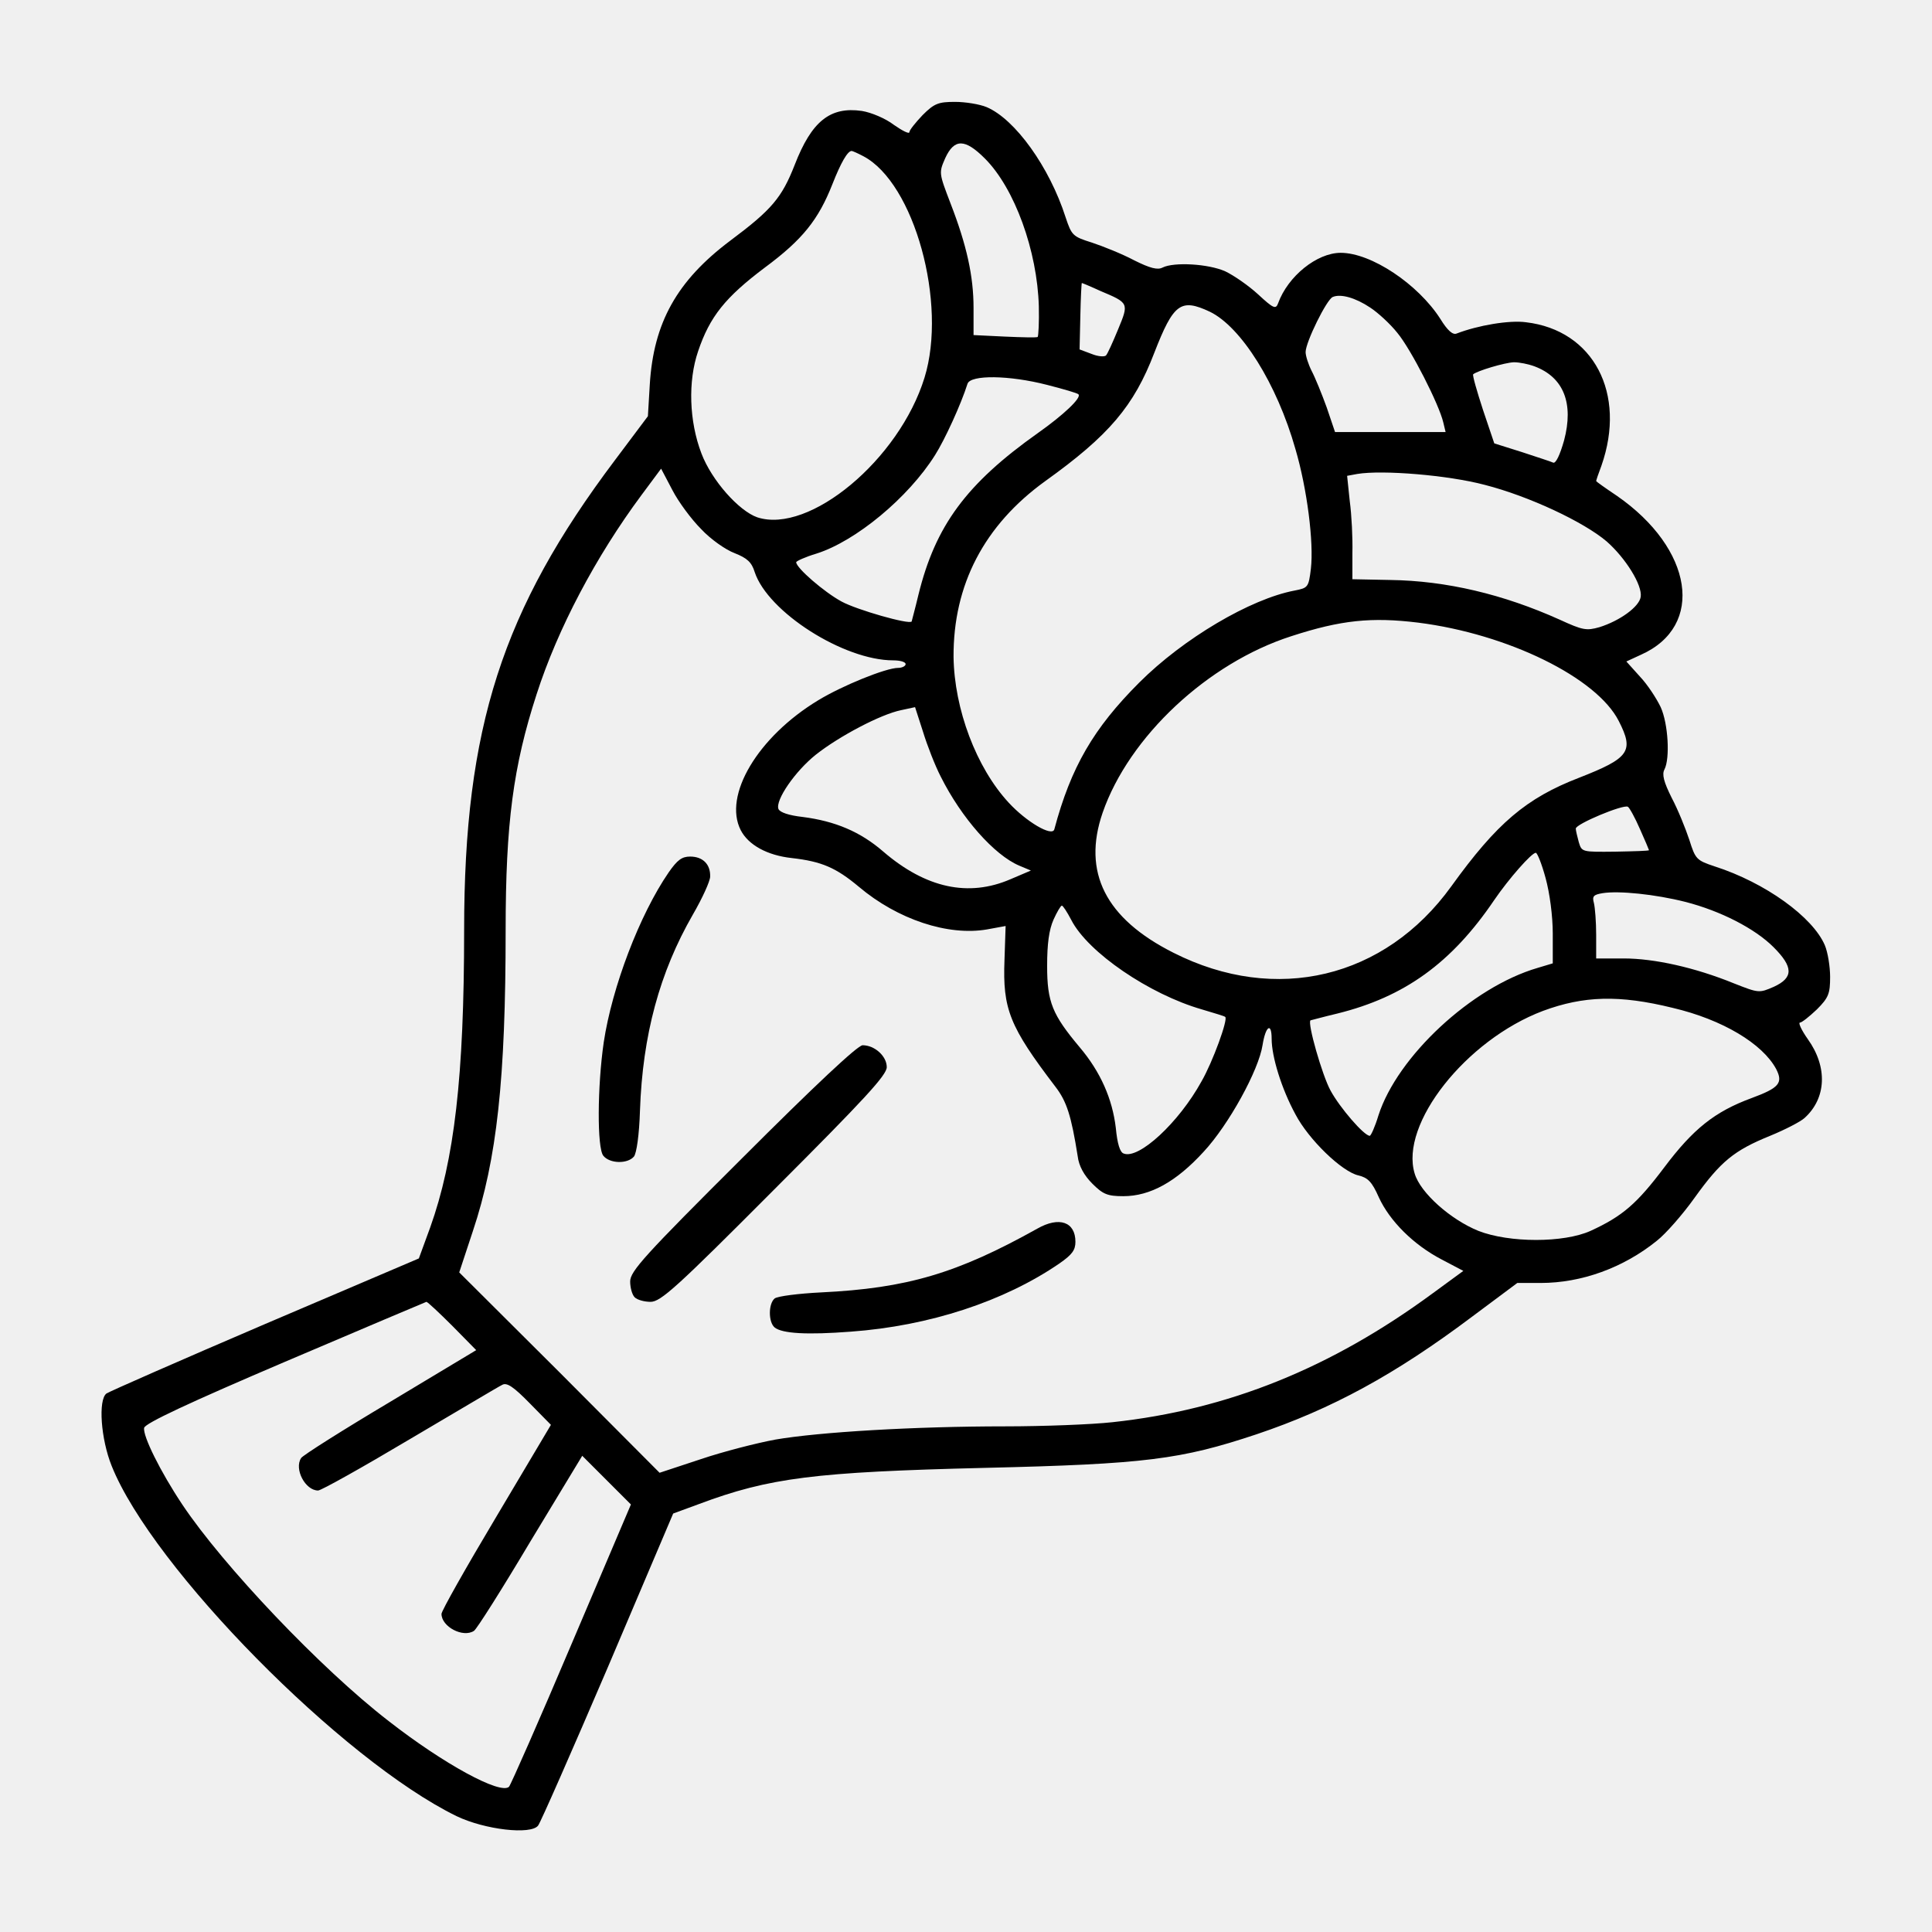
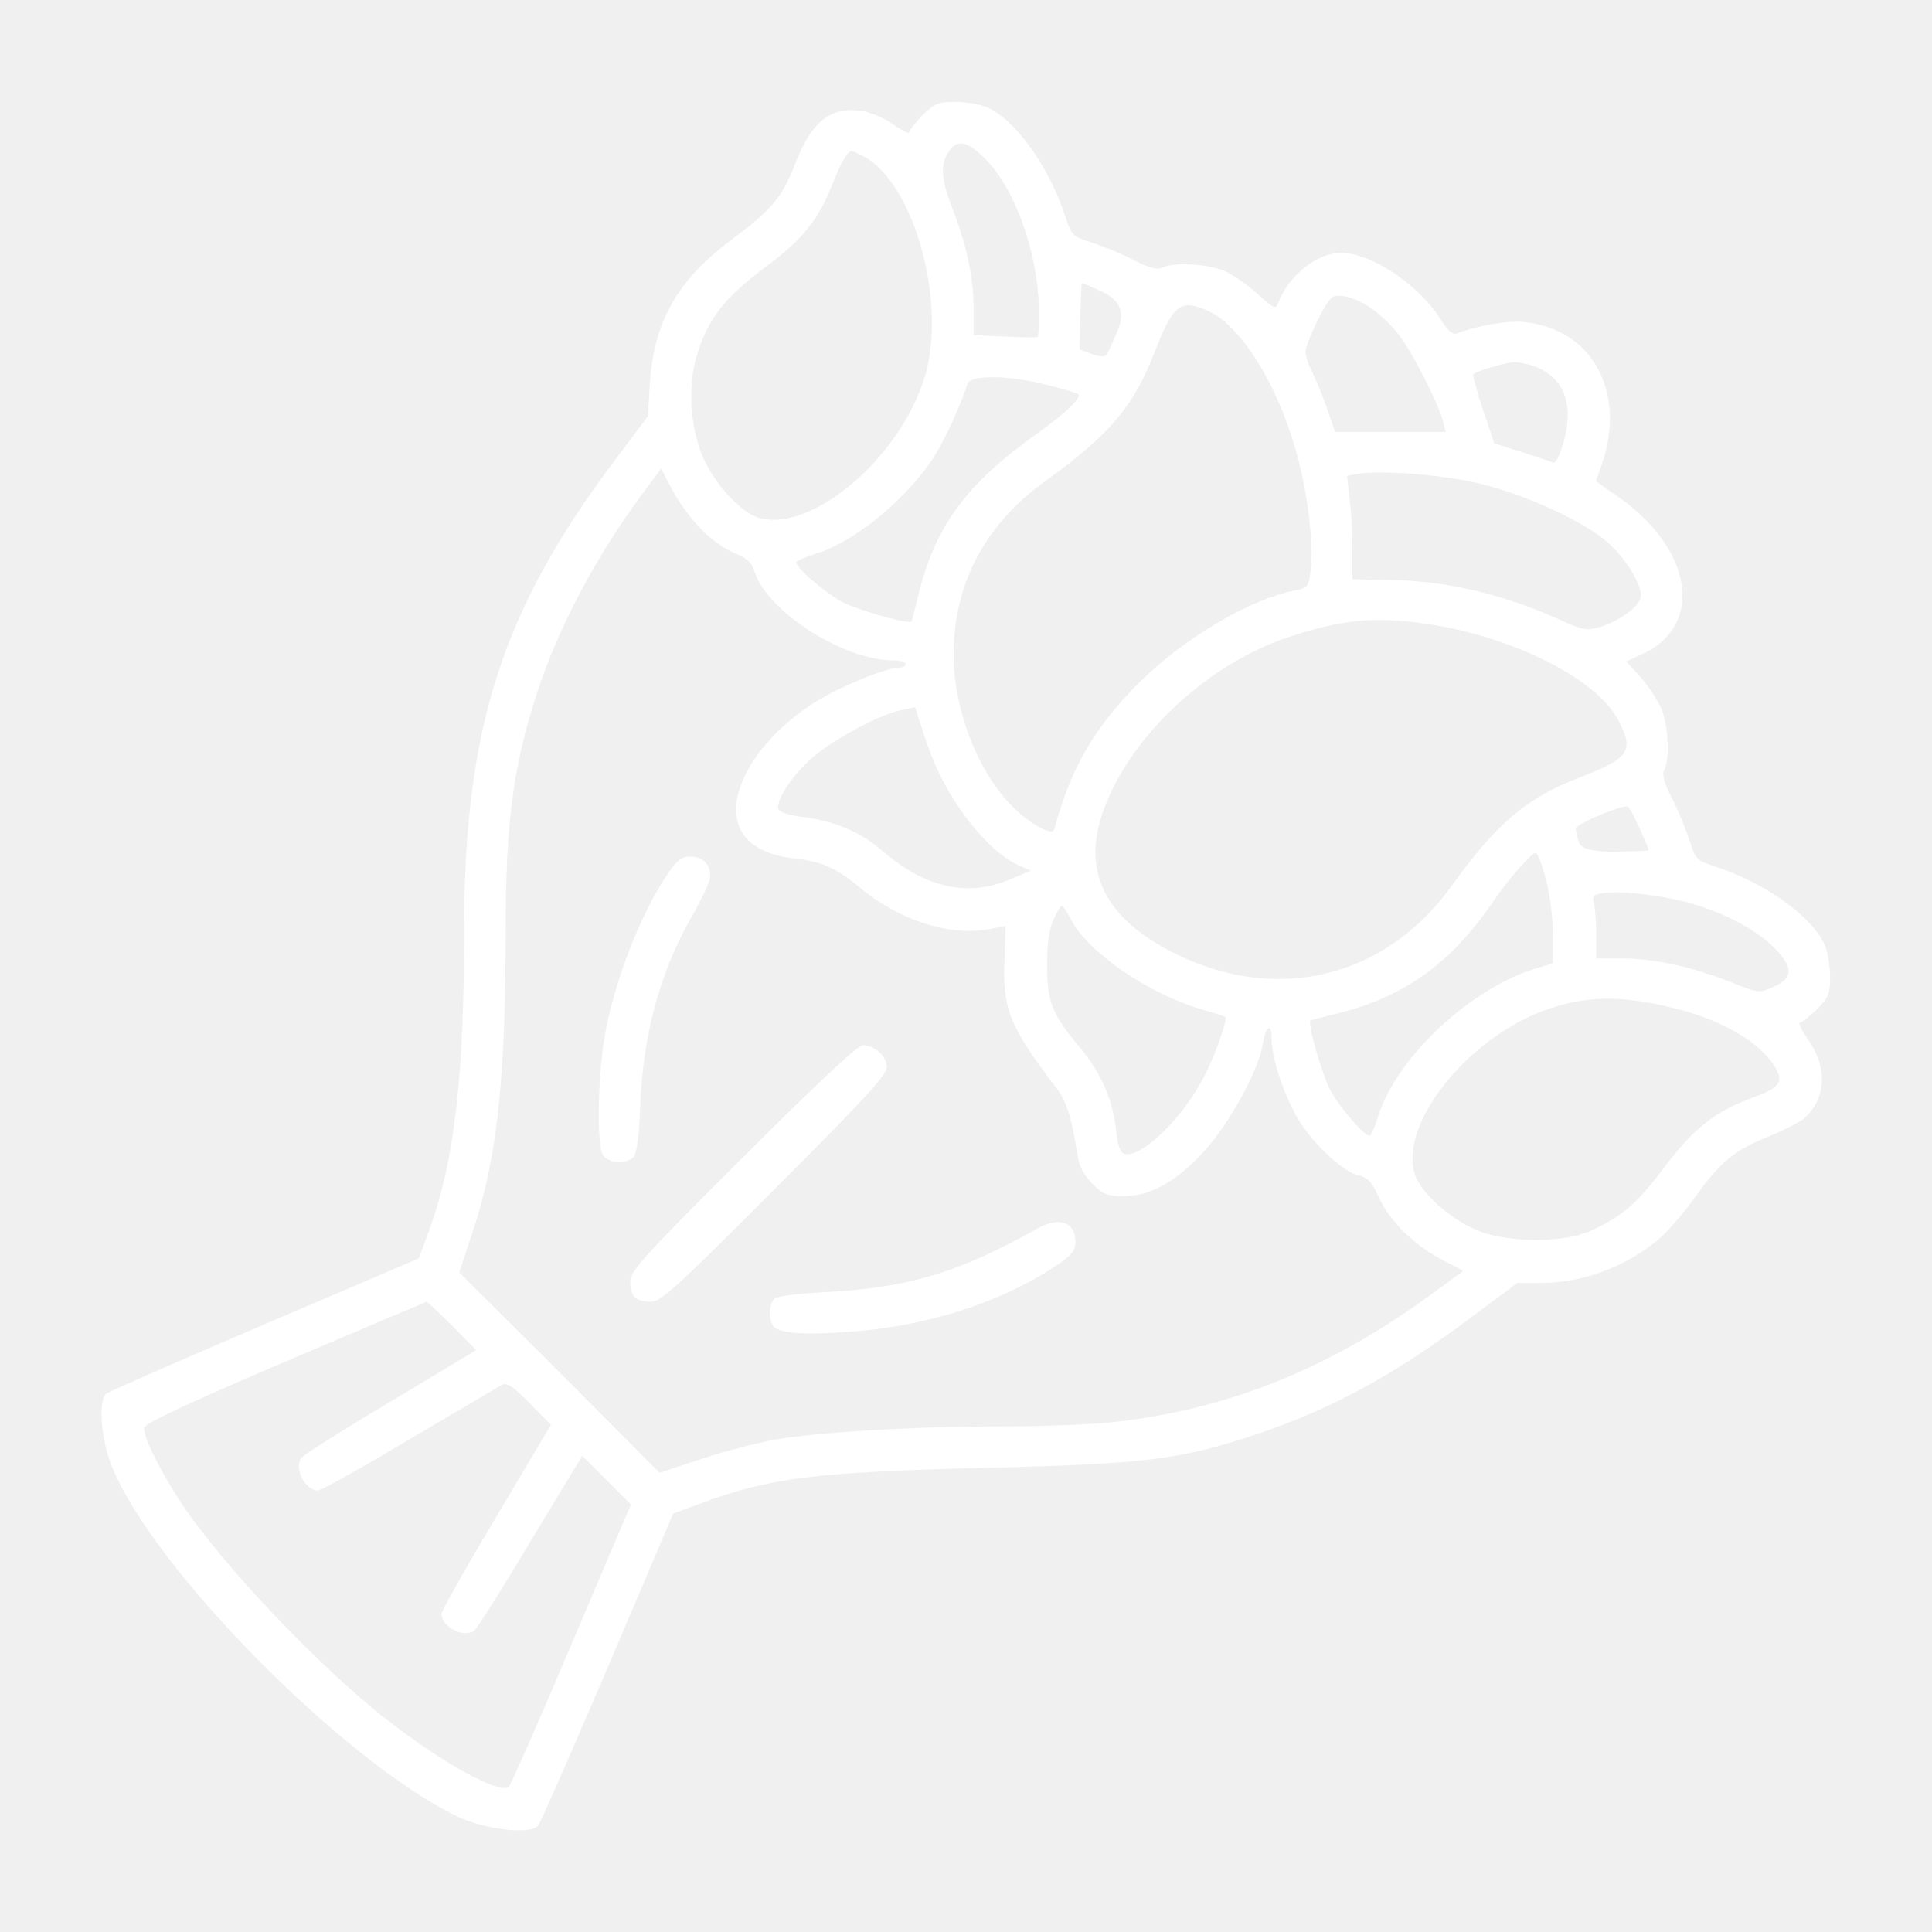
- <svg xmlns="http://www.w3.org/2000/svg" version="1.0" width="512pt" height="512pt" viewBox="0 0 512 512" preserveAspectRatio="xMidYMid meet">
-   <g transform="translate(0,512) scale(0.1,-0.1)" fill="#000000" stroke="none">
-     <path d="M2445 4815 c-19 -20 -35 -40 -35 -45 0 -6 -18 3 -41 19 -22 17 -60 33 -85 37 -84 12 -133 -27 -178 -143 -34 -87 -61 -119 -171 -201 -141 -106 -203 -217 -213 -381 l-5 -84 -87 -116 c-299 -397 -400 -709 -400 -1246 0 -389 -26 -609 -90 -788 l-30 -82 -408 -174 c-224 -96 -413 -179 -420 -184 -22 -17 -15 -120 14 -192 108 -270 611 -780 914 -928 75 -36 197 -50 216 -25 6 7 89 196 185 420 l173 407 68 25 c187 70 307 85 758 96 425 10 519 22 720 89 199 67 367 158 573 313 l118 88 62 0 c108 0 219 40 308 112 23 18 68 69 100 114 69 96 104 125 200 164 39 16 80 37 91 47 58 52 62 135 9 209 -17 24 -26 44 -21 44 5 0 25 16 45 35 31 31 35 42 35 86 0 27 -6 65 -14 84 -32 75 -158 166 -292 209 -48 16 -51 19 -67 70 -10 30 -30 80 -47 112 -21 42 -26 62 -19 75 15 29 10 121 -10 165 -11 23 -35 60 -55 81 l-36 40 39 18 c170 76 138 281 -64 421 -30 20 -55 38 -55 39 0 2 6 20 14 41 67 191 -21 359 -200 380 -44 6 -127 -8 -184 -30 -10 -4 -24 8 -43 39 -59 92 -183 175 -264 175 -63 0 -140 -62 -166 -134 -6 -16 -12 -14 -53 24 -25 23 -64 50 -87 61 -45 20 -136 25 -166 10 -13 -7 -33 -2 -75 19 -32 17 -82 37 -112 47 -51 16 -54 19 -70 67 -43 134 -134 260 -209 292 -19 8 -57 14 -84 14 -44 0 -55 -4 -86 -35z m165 -115 c79 -79 139 -245 143 -392 1 -42 -1 -78 -3 -81 -3 -2 -42 -1 -87 1 l-83 4 0 72 c0 84 -18 166 -61 277 -31 81 -31 81 -14 120 24 52 52 52 105 -1z m-322 6 c135 -71 223 -390 162 -587 -67 -217 -305 -415 -443 -370 -49 17 -121 98 -148 169 -33 86 -36 192 -9 271 31 92 72 143 177 222 100 74 142 127 179 221 22 56 40 88 51 88 2 0 16 -6 31 -14z m628 -357 c76 -32 76 -32 47 -102 -14 -34 -28 -65 -32 -69 -4 -4 -21 -3 -38 4 l-32 12 2 88 c1 48 3 88 4 88 1 0 23 -9 49 -21z m715 -44 c20 -13 53 -43 72 -67 36 -43 111 -190 122 -238 l6 -25 -146 0 -147 0 -22 65 c-13 36 -31 80 -40 97 -9 18 -16 40 -16 50 0 26 56 140 72 146 21 9 60 -2 99 -28z m-425 -11 c83 -40 178 -191 227 -364 31 -105 49 -248 41 -317 -6 -50 -8 -51 -43 -58 -117 -22 -295 -127 -412 -244 -121 -121 -181 -224 -225 -389 -6 -20 -74 20 -121 71 -86 93 -144 248 -146 386 -1 191 81 349 243 466 169 121 235 199 289 340 51 131 70 145 147 109z m861 -145 c77 -29 104 -98 78 -196 -11 -39 -22 -62 -29 -59 -6 3 -44 15 -83 28 l-73 23 -30 89 c-16 49 -28 91 -26 94 10 9 83 31 108 32 15 0 39 -5 55 -11z m-1292 -49 c43 -11 81 -22 83 -25 9 -9 -40 -55 -108 -103 -189 -134 -271 -245 -316 -428 -9 -38 -18 -70 -18 -71 -6 -9 -146 31 -186 53 -46 25 -120 89 -120 104 0 3 24 14 54 23 104 33 243 148 314 261 26 41 69 135 86 189 8 24 110 23 211 -3z m-917 -382 c25 -27 65 -55 89 -64 33 -13 45 -24 53 -50 35 -106 236 -234 367 -234 18 0 33 -4 33 -10 0 -5 -9 -10 -20 -10 -32 0 -148 -47 -212 -86 -160 -97 -252 -252 -205 -344 20 -39 70 -67 136 -74 78 -9 116 -25 177 -76 103 -87 237 -131 340 -113 l49 9 -3 -90 c-5 -130 13 -176 135 -336 30 -39 42 -77 59 -184 3 -26 17 -51 39 -73 28 -28 40 -33 82 -33 71 0 140 38 213 118 66 71 146 216 156 283 8 50 24 61 24 16 0 -47 26 -132 63 -200 35 -67 123 -152 167 -162 25 -6 36 -17 54 -58 29 -63 92 -126 167 -165 l57 -30 -82 -60 c-268 -197 -541 -308 -848 -341 -54 -6 -182 -11 -285 -11 -238 0 -492 -15 -608 -35 -49 -9 -139 -32 -198 -52 l-109 -36 -265 266 -266 265 36 109 c64 191 87 404 87 798 0 283 20 434 82 625 56 174 157 365 278 528 l52 70 30 -57 c16 -31 50 -77 76 -103z m2077 117 c117 -30 262 -98 323 -150 50 -44 95 -116 90 -147 -4 -26 -55 -63 -109 -80 -35 -10 -45 -8 -106 20 -149 67 -300 103 -449 105 l-100 2 0 70 c1 39 -2 100 -7 137 l-7 67 27 5 c67 11 240 -3 338 -29z m-177 -365 c238 -30 474 -146 532 -261 41 -80 28 -98 -105 -150 -140 -54 -218 -120 -339 -288 -176 -244 -465 -313 -736 -176 -181 91 -242 214 -188 371 70 202 279 397 500 468 132 43 213 51 336 36z m-1265 -408 c55 -110 142 -208 208 -236 l31 -13 -54 -23 c-111 -48 -224 -24 -337 73 -61 53 -128 81 -214 92 -36 4 -60 12 -64 21 -9 23 44 100 99 144 62 49 172 107 226 118 l37 8 21 -65 c11 -36 32 -90 47 -119z m1853 -139 c13 -29 24 -55 24 -56 0 -2 -40 -3 -89 -4 -89 -1 -89 -1 -97 25 -4 15 -8 31 -8 36 -1 12 126 65 138 58 4 -2 19 -29 32 -59z m-250 -130 c11 -40 19 -101 19 -147 l0 -79 -40 -12 c-175 -51 -372 -235 -422 -391 -9 -30 -20 -54 -23 -54 -15 0 -79 74 -104 120 -22 40 -62 180 -53 186 1 0 33 9 71 18 178 44 303 134 416 301 39 57 99 125 110 125 4 0 16 -30 26 -67z m370 -63 c94 -24 185 -71 234 -120 53 -53 53 -81 1 -105 -39 -17 -40 -17 -106 9 -103 42 -211 66 -292 66 l-73 0 0 63 c0 34 -3 72 -6 84 -5 18 -1 22 23 26 43 7 140 -3 219 -23z m-1627 -48 c44 -86 207 -197 346 -237 33 -10 61 -18 62 -20 8 -6 -33 -119 -63 -171 -60 -109 -166 -207 -206 -191 -10 3 -17 26 -21 68 -9 76 -40 148 -96 214 -72 86 -86 119 -86 215 0 59 5 96 17 123 9 20 19 37 22 37 3 0 14 -17 25 -38z m1594 -233 c132 -31 238 -95 274 -162 19 -37 8 -50 -65 -77 -98 -36 -155 -82 -231 -183 -73 -97 -111 -130 -196 -169 -71 -32 -215 -32 -297 0 -74 30 -154 101 -169 152 -40 131 136 354 340 431 108 40 202 43 344 8z m-3234 -843 l63 -64 -228 -137 c-126 -75 -232 -142 -236 -149 -19 -29 11 -86 45 -86 8 0 117 61 243 136 126 74 236 140 245 144 12 7 30 -5 73 -49 l56 -57 -145 -244 c-80 -134 -145 -249 -145 -257 0 -34 57 -64 86 -45 7 4 74 110 149 236 l138 228 64 -64 65 -65 -157 -369 c-86 -203 -161 -373 -166 -379 -22 -22 -173 60 -319 174 -179 138 -439 412 -547 574 -58 87 -105 182 -101 203 2 12 120 67 373 175 204 87 372 158 375 159 3 0 34 -29 69 -64z" />
-     <path d="M1772 2808 c-77 -112 -150 -304 -172 -450 -17 -117 -18 -281 -1 -301 17 -21 64 -22 81 -2 7 9 14 57 16 122 7 200 52 366 140 519 25 43 46 89 46 101 1 33 -20 53 -53 53 -22 0 -34 -9 -57 -42z" />
-     <path d="M1968 2052 c-260 -259 -298 -301 -298 -328 0 -16 5 -35 12 -42 7 -7 26 -12 42 -12 27 0 69 38 328 298 240 240 298 303 298 324 0 29 -32 58 -64 58 -13 0 -128 -108 -318 -298z" />
-     <path d="M2749 1864 c-213 -119 -346 -158 -573 -169 -60 -3 -115 -10 -123 -16 -17 -14 -17 -63 0 -77 20 -16 85 -20 202 -11 207 15 406 80 553 181 33 23 42 35 42 57 0 53 -43 68 -101 35z" />
-   </g>
+ <svg xmlns="http://www.w3.org/2000/svg" id="_Слой_1" data-name="Слой 1" viewBox="0 0 512 512">
+   <path d="M244.5,30.5c-1.9,2-3.5,4-3.5,4.5,0,.6-1.8-.3-4.1-1.9-2.2-1.7-6-3.3-8.5-3.7-8.4-1.2-13.3,2.7-17.8,14.3-3.4,8.7-6.1,11.9-17.1,20.1-14.1,10.6-20.3,21.7-21.3,38.1l-.5,8.4-8.7,11.6c-29.9,39.7-40,70.9-40,124.6,0,38.9-2.6,60.9-9,78.8l-3,8.2-40.8,17.4c-22.4,9.6-41.3,17.9-42,18.4-2.2,1.7-1.5,12,1.4,19.2,10.8,27,61.1,78,91.4,92.8,7.5,3.6,19.7,5,21.6,2.5.6-.7,8.9-19.6,18.5-42l17.3-40.7,6.8-2.5c18.7-7,30.7-8.5,75.8-9.6,42.5-1,51.9-2.2,72-8.9,19.9-6.7,36.7-15.8,57.3-31.3l11.8-8.8h6.2c10.8,0,21.9-4,30.8-11.2,2.3-1.8,6.8-6.9,10-11.4,6.9-9.6,10.4-12.5,20-16.4,3.9-1.6,8-3.7,9.1-4.7,5.8-5.2,6.2-13.5.9-20.9-1.7-2.4-2.6-4.4-2.1-4.4s2.5-1.6,4.5-3.5c3.1-3.1,3.5-4.2,3.5-8.6,0-2.7-.6-6.5-1.4-8.4-3.2-7.5-15.8-16.6-29.2-20.9-4.8-1.6-5.1-1.9-6.7-7-1-3-3-8-4.7-11.2-2.1-4.2-2.6-6.2-1.9-7.5,1.5-2.9,1-12.1-1-16.5-1.1-2.3-3.5-6-5.5-8.1l-3.6-4,3.9-1.8c17-7.6,13.8-28.1-6.4-42.1-3-2-5.5-3.8-5.5-3.9,0-.2.6-2,1.4-4.1,6.7-19.1-2.1-35.9-20-38-4.4-.6-12.7.8-18.4,3-1,.4-2.4-.8-4.3-3.9-5.9-9.2-18.3-17.5-26.4-17.5-6.3,0-14,6.2-16.6,13.4-.6,1.6-1.2,1.4-5.3-2.4-2.5-2.3-6.4-5-8.7-6.1-4.5-2-13.6-2.5-16.6-1-1.3.7-3.3.2-7.5-1.9-3.2-1.7-8.2-3.7-11.2-4.7-5.1-1.6-5.4-1.9-7-6.7-4.3-13.4-13.4-26-20.9-29.2-1.9-.8-5.7-1.4-8.4-1.4-4.4,0-5.5.4-8.6,3.5ZM261,42c7.9,7.9,13.9,24.5,14.3,39.2.1,4.2-.1,7.8-.3,8.1-.3.2-4.2.1-8.7-.1l-8.3-.4v-7.2c0-8.4-1.8-16.6-6.1-27.7q-3.1-8.1-1.4-12c2.4-5.2,5.2-5.2,10.5.1ZM228.8,41.4c13.5,7.1,22.3,39,16.2,58.7-6.7,21.7-30.5,41.5-44.3,37-4.9-1.7-12.1-9.8-14.8-16.9-3.3-8.6-3.6-19.2-.9-27.1,3.1-9.2,7.2-14.3,17.7-22.2,10-7.4,14.2-12.7,17.9-22.1,2.2-5.6,4-8.8,5.1-8.8.2,0,1.6.6,3.1,1.4ZM291.6,77.1q7.6,3.2,4.7,10.2c-1.4,3.4-2.8,6.5-3.2,6.9s-2.1.3-3.8-.4l-3.2-1.2.2-8.8c.1-4.8.3-8.8.4-8.8s2.3.9,4.9,2.1ZM363.1,81.5c2,1.3,5.3,4.3,7.2,6.7,3.6,4.3,11.1,19,12.2,23.8l.6,2.5h-29.3l-2.2-6.5c-1.3-3.6-3.1-8-4-9.7-.9-1.8-1.6-4-1.6-5,0-2.6,5.6-14,7.2-14.6,2.1-.9,6,.2,9.9,2.8ZM320.6,82.6c8.3,4,17.8,19.1,22.7,36.4,3.1,10.5,4.9,24.8,4.1,31.7-.6,5-.8,5.1-4.3,5.8-11.7,2.2-29.5,12.7-41.2,24.4s-18.1,22.4-22.5,38.9c-.6,2-7.4-2-12.1-7.1-8.6-9.3-14.4-24.8-14.6-38.6-.1-19.1,8.1-34.9,24.3-46.6,16.9-12.1,23.5-19.9,28.9-34,5.1-13.1,7-14.5,14.7-10.9ZM406.7,97.1c7.7,2.9,10.4,9.8,7.8,19.6-1.1,3.9-2.2,6.2-2.9,5.9-.6-.3-4.4-1.5-8.3-2.8l-7.3-2.3-3-8.9c-1.6-4.9-2.8-9.1-2.6-9.4,1-.9,8.3-3.1,10.8-3.2,1.5,0,3.9.5,5.5,1.1ZM277.5,102c4.3,1.1,8.1,2.2,8.3,2.5.9.9-4,5.5-10.8,10.3-18.9,13.4-27.1,24.5-31.6,42.8-.9,3.8-1.8,7-1.8,7.1-.6.9-14.6-3.1-18.6-5.3-4.6-2.5-12-8.9-12-10.4,0-.3,2.4-1.4,5.4-2.3,10.4-3.3,24.3-14.8,31.4-26.1,2.6-4.1,6.9-13.5,8.6-18.9.8-2.4,11-2.3,21.1.3ZM185.8,140.2c2.5,2.7,6.5,5.5,8.9,6.4,3.3,1.3,4.5,2.4,5.3,5,3.5,10.6,23.6,23.4,36.7,23.4,1.8,0,3.3.4,3.3,1,0,.5-.9,1-2,1-3.2,0-14.8,4.7-21.2,8.6-16,9.7-25.2,25.2-20.5,34.4,2,3.9,7,6.7,13.6,7.4,7.8.9,11.6,2.5,17.7,7.6,10.3,8.7,23.7,13.1,34,11.3l4.9-.9-.3,9c-.5,13,1.3,17.6,13.5,33.6,3,3.9,4.2,7.7,5.9,18.4.3,2.6,1.7,5.1,3.9,7.3,2.8,2.8,4,3.3,8.2,3.3,7.1,0,14-3.8,21.3-11.8,6.6-7.1,14.6-21.6,15.6-28.3.8-5,2.4-6.1,2.4-1.6s2.6,13.2,6.3,20c3.5,6.7,12.3,15.2,16.7,16.2,2.5.6,3.6,1.7,5.4,5.8,2.9,6.3,9.2,12.6,16.7,16.5l5.7,3-8.2,6c-26.8,19.7-54.1,30.8-84.8,34.1-5.4.6-18.2,1.1-28.5,1.1-23.8,0-49.2,1.5-60.8,3.5-4.9.9-13.9,3.2-19.8,5.2l-10.9,3.6-26.5-26.6-26.6-26.5,3.6-10.9c6.4-19.1,8.7-40.4,8.7-79.8,0-28.3,2-43.4,8.2-62.5,5.6-17.4,15.7-36.5,27.8-52.8l5.2-7,3,5.7c1.6,3.1,5,7.7,7.6,10.3ZM393.5,128.5c11.7,3,26.2,9.8,32.3,15,5,4.4,9.5,11.6,9,14.7-.4,2.6-5.5,6.3-10.9,8-3.5,1-4.5.8-10.6-2-14.9-6.7-30-10.3-44.9-10.5l-10-.2v-7c.1-3.9-.2-10-.7-13.7l-.7-6.7,2.7-.5c6.7-1.1,24,.3,33.8,2.9ZM375.8,165c23.8,3,47.4,14.6,53.2,26.1,4.1,8,2.8,9.8-10.5,15-14,5.4-21.8,12-33.9,28.8-17.6,24.4-46.5,31.3-73.6,17.6-18.1-9.1-24.2-21.4-18.8-37.1,7-20.2,27.9-39.7,50-46.8,13.2-4.3,21.3-5.1,33.6-3.6ZM249.3,205.8c5.5,11,14.2,20.8,20.8,23.6l3.1,1.3-5.4,2.3c-11.1,4.8-22.4,2.4-33.7-7.3-6.1-5.3-12.8-8.1-21.4-9.2-3.6-.4-6-1.2-6.4-2.1-.9-2.3,4.4-10,9.9-14.4,6.2-4.9,17.2-10.7,22.6-11.8l3.7-.8,2.1,6.5c1.1,3.6,3.2,9,4.7,11.9ZM434.6,219.7c1.3,2.9,2.4,5.5,2.4,5.6,0,.2-4,.3-8.9.4q-8.9.1-9.7-2.5c-.4-1.5-.8-3.1-.8-3.6-.1-1.2,12.6-6.5,13.8-5.8.4.2,1.9,2.9,3.2,5.9ZM409.6,232.7c1.1,4,1.9,10.1,1.9,14.7v7.9l-4,1.2c-17.5,5.1-37.2,23.5-42.2,39.1-.9,3-2,5.4-2.3,5.4-1.5,0-7.9-7.4-10.4-12-2.2-4-6.2-18-5.3-18.6.1,0,3.3-.9,7.1-1.8,17.8-4.4,30.3-13.4,41.6-30.1,3.9-5.7,9.9-12.5,11-12.5.4,0,1.6,3,2.6,6.7ZM446.6,239c9.4,2.4,18.5,7.1,23.4,12,5.3,5.3,5.3,8.1.1,10.5-3.9,1.7-4,1.7-10.6-.9-10.3-4.2-21.1-6.6-29.2-6.6h-7.3v-6.3c0-3.4-.3-7.2-.6-8.4-.5-1.8-.1-2.2,2.3-2.6,4.3-.7,14,.3,21.9,2.3ZM283.9,243.8c4.4,8.6,20.7,19.7,34.6,23.7,3.3,1,6.1,1.8,6.2,2,.8.6-3.3,11.9-6.3,17.1-6,10.9-16.6,20.7-20.6,19.1-1-.3-1.7-2.6-2.1-6.8-.9-7.6-4-14.8-9.6-21.4-7.2-8.6-8.6-11.9-8.6-21.5,0-5.9.5-9.6,1.7-12.3.9-2,1.9-3.7,2.2-3.7s1.4,1.7,2.5,3.8ZM443.3,267.1c13.2,3.1,23.8,9.5,27.4,16.2,1.9,3.7.8,5-6.5,7.7-9.8,3.6-15.5,8.2-23.1,18.3-7.3,9.7-11.1,13-19.6,16.9-7.1,3.2-21.5,3.2-29.7,0-7.4-3-15.4-10.1-16.9-15.2-4-13.1,13.6-35.4,34-43.1,10.8-4,20.2-4.3,34.4-.8ZM119.9,351.4l6.3,6.4-22.8,13.7c-12.6,7.5-23.2,14.2-23.6,14.9-1.9,2.9,1.1,8.6,4.5,8.6.8,0,11.7-6.1,24.3-13.6,12.6-7.4,23.6-14,24.5-14.4,1.2-.7,3,.5,7.3,4.9l5.6,5.7-14.5,24.4c-8,13.4-14.5,24.9-14.5,25.7,0,3.4,5.7,6.4,8.6,4.5.7-.4,7.4-11,14.9-23.6l13.8-22.8,6.4,6.4,6.5,6.5-15.7,36.9c-8.6,20.3-16.1,37.3-16.6,37.9-2.2,2.2-17.3-6-31.9-17.4-17.9-13.8-43.9-41.2-54.7-57.4-5.8-8.7-10.5-18.2-10.1-20.3.2-1.2,12-6.7,37.3-17.5,20.4-8.7,37.2-15.8,37.5-15.9.3,0,3.4,2.9,6.9,6.4Z" style="fill: #fff;" />
+   <path d="M177.2,231.2c-7.7,11.2-15,30.4-17.2,45-1.7,11.7-1.8,28.1-.1,30.1,1.7,2.1,6.4,2.2,8.1.2.7-.9,1.4-5.7,1.6-12.2.7-20,5.2-36.6,14-51.9,2.5-4.3,4.6-8.9,4.6-10.1.1-3.3-2-5.3-5.3-5.3-2.2,0-3.4.9-5.7,4.2Z" style="fill: #fff;" />
+   <path d="M196.8,306.8c-26,25.9-29.8,30.1-29.8,32.8,0,1.6.5,3.5,1.2,4.2s2.6,1.2,4.2,1.2c2.7,0,6.9-3.8,32.8-29.8,24-24,29.8-30.3,29.8-32.4,0-2.9-3.2-5.8-6.4-5.8-1.3,0-12.8,10.8-31.8,29.8Z" style="fill: #fff;" />
+   <path d="M274.9,325.6c-21.3,11.9-34.6,15.8-57.3,16.9-6,.3-11.5,1-12.3,1.6-1.7,1.4-1.7,6.3,0,7.7,2,1.6,8.5,2,20.2,1.1,20.7-1.5,40.6-8,55.3-18.1,3.3-2.3,4.2-3.5,4.2-5.7,0-5.3-4.3-6.8-10.1-3.5Z" style="fill: #fff;" />
</svg>
